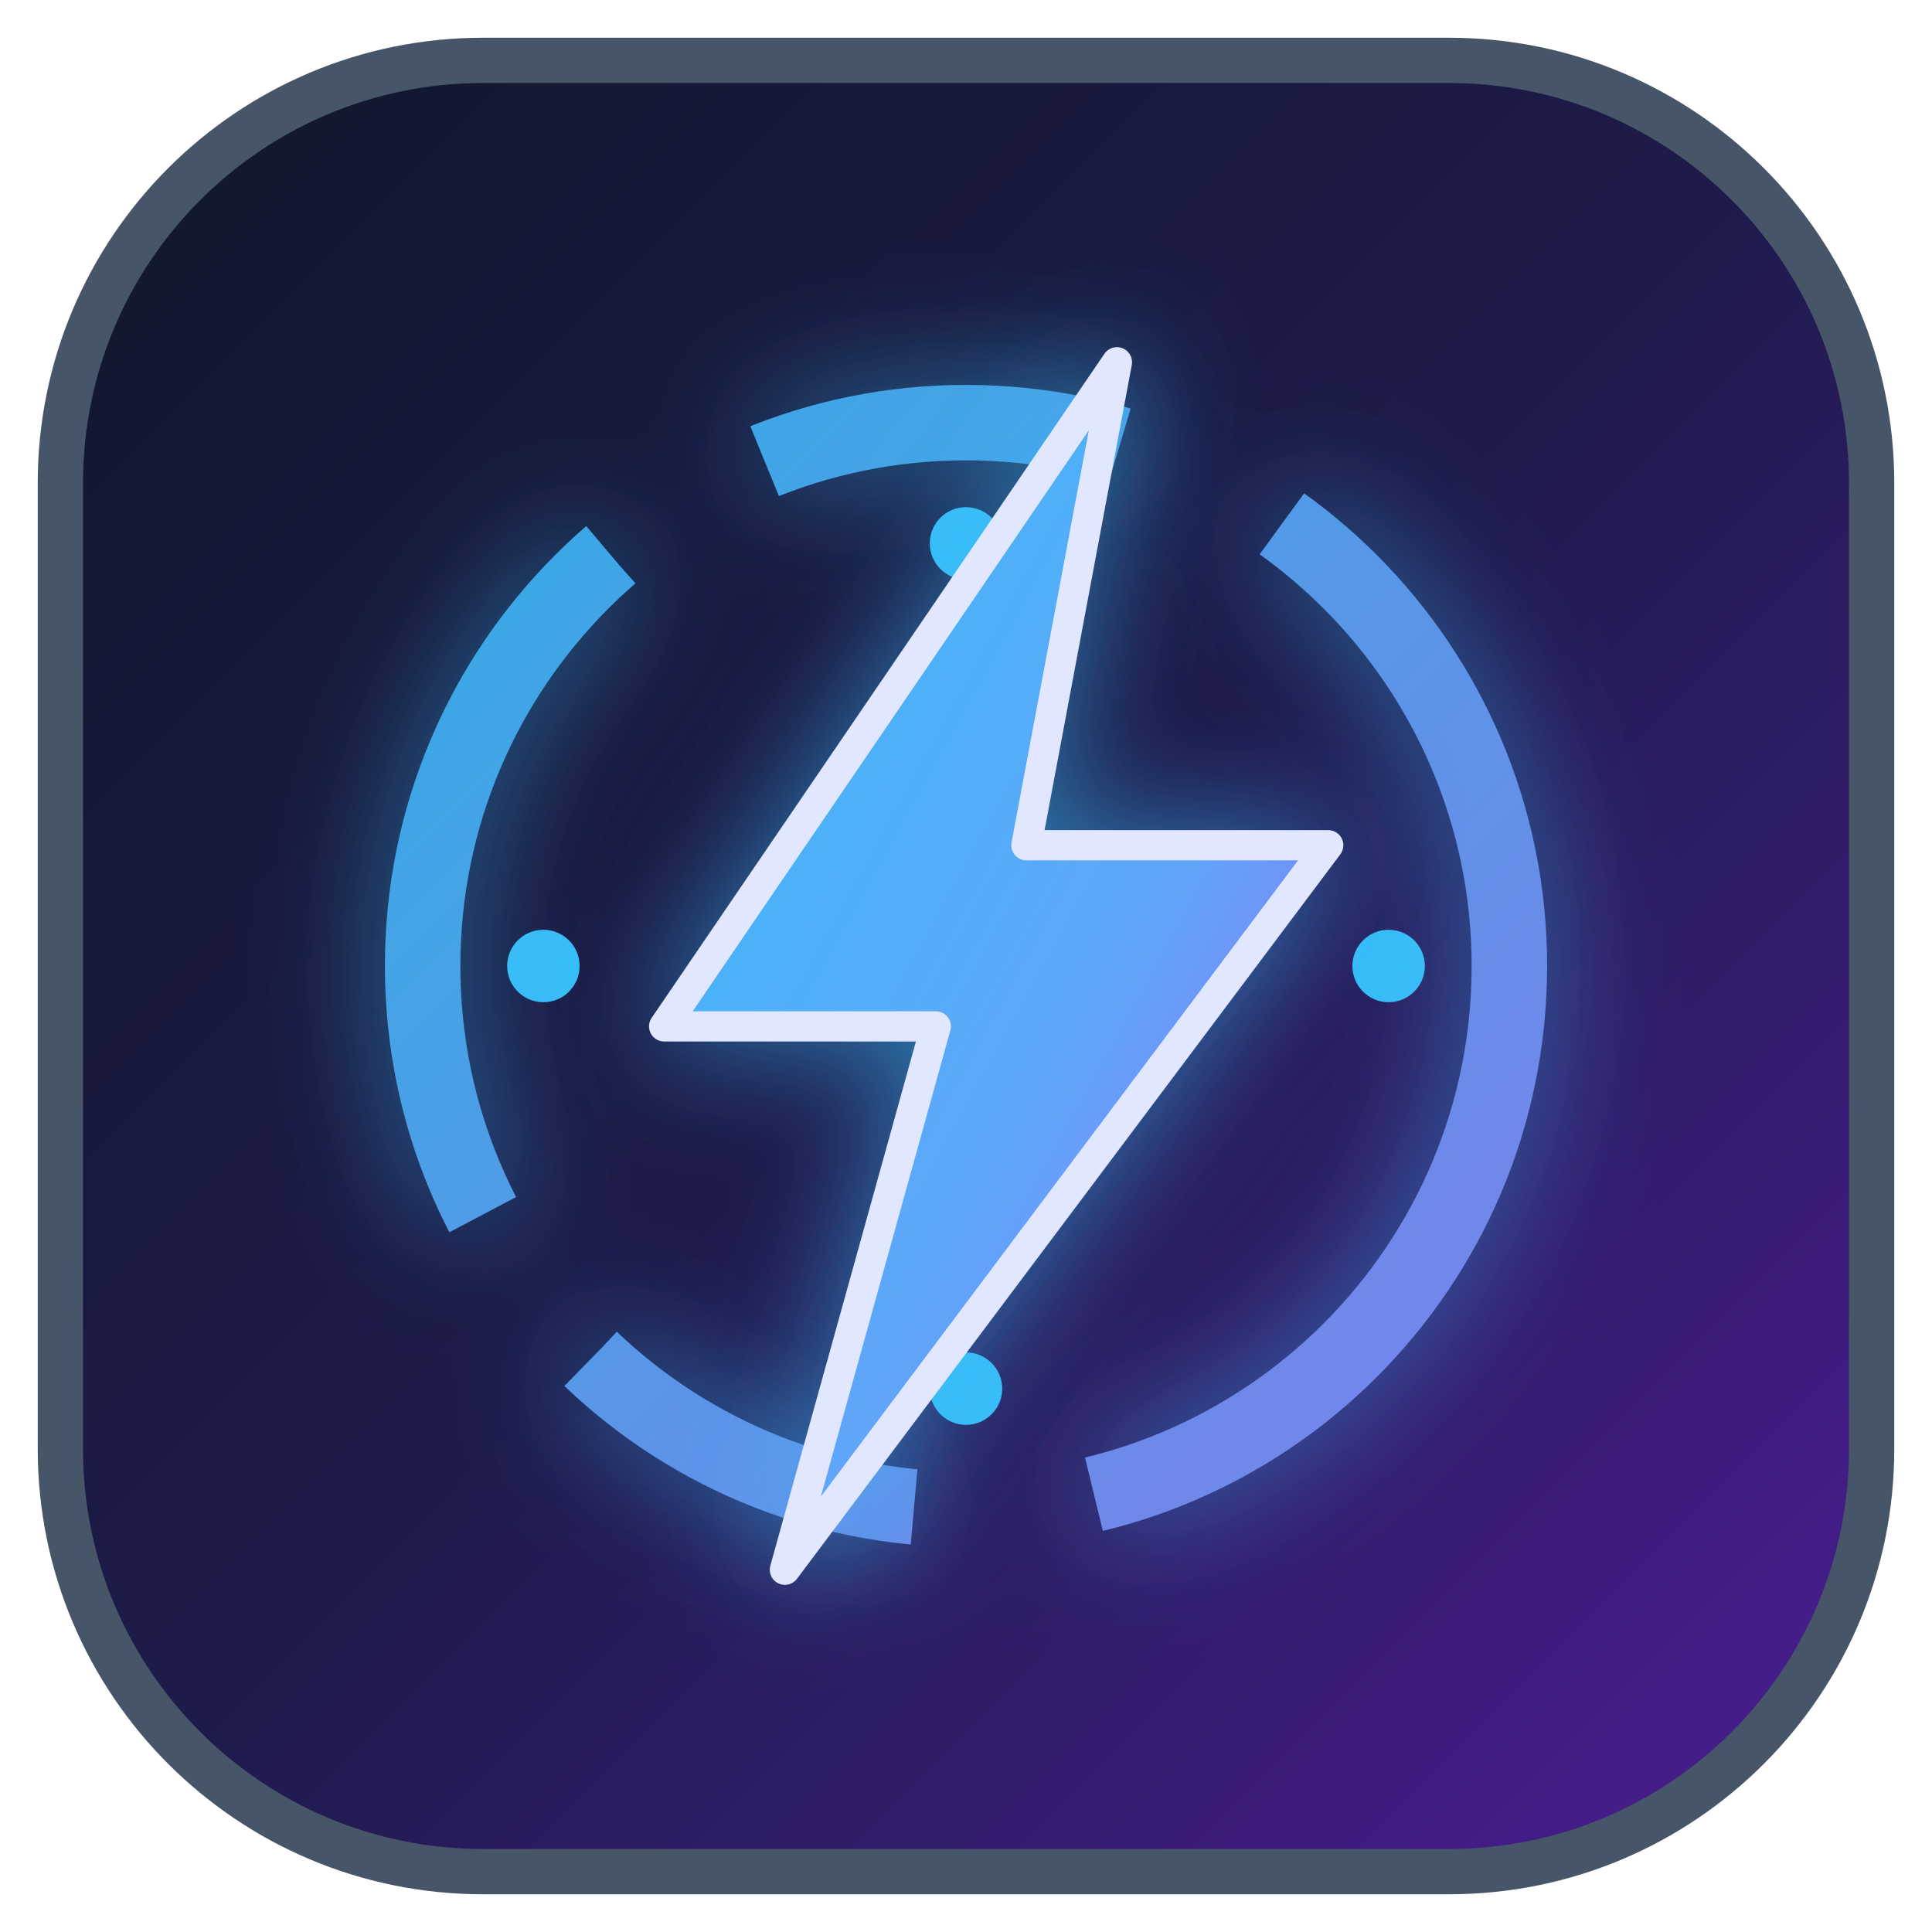
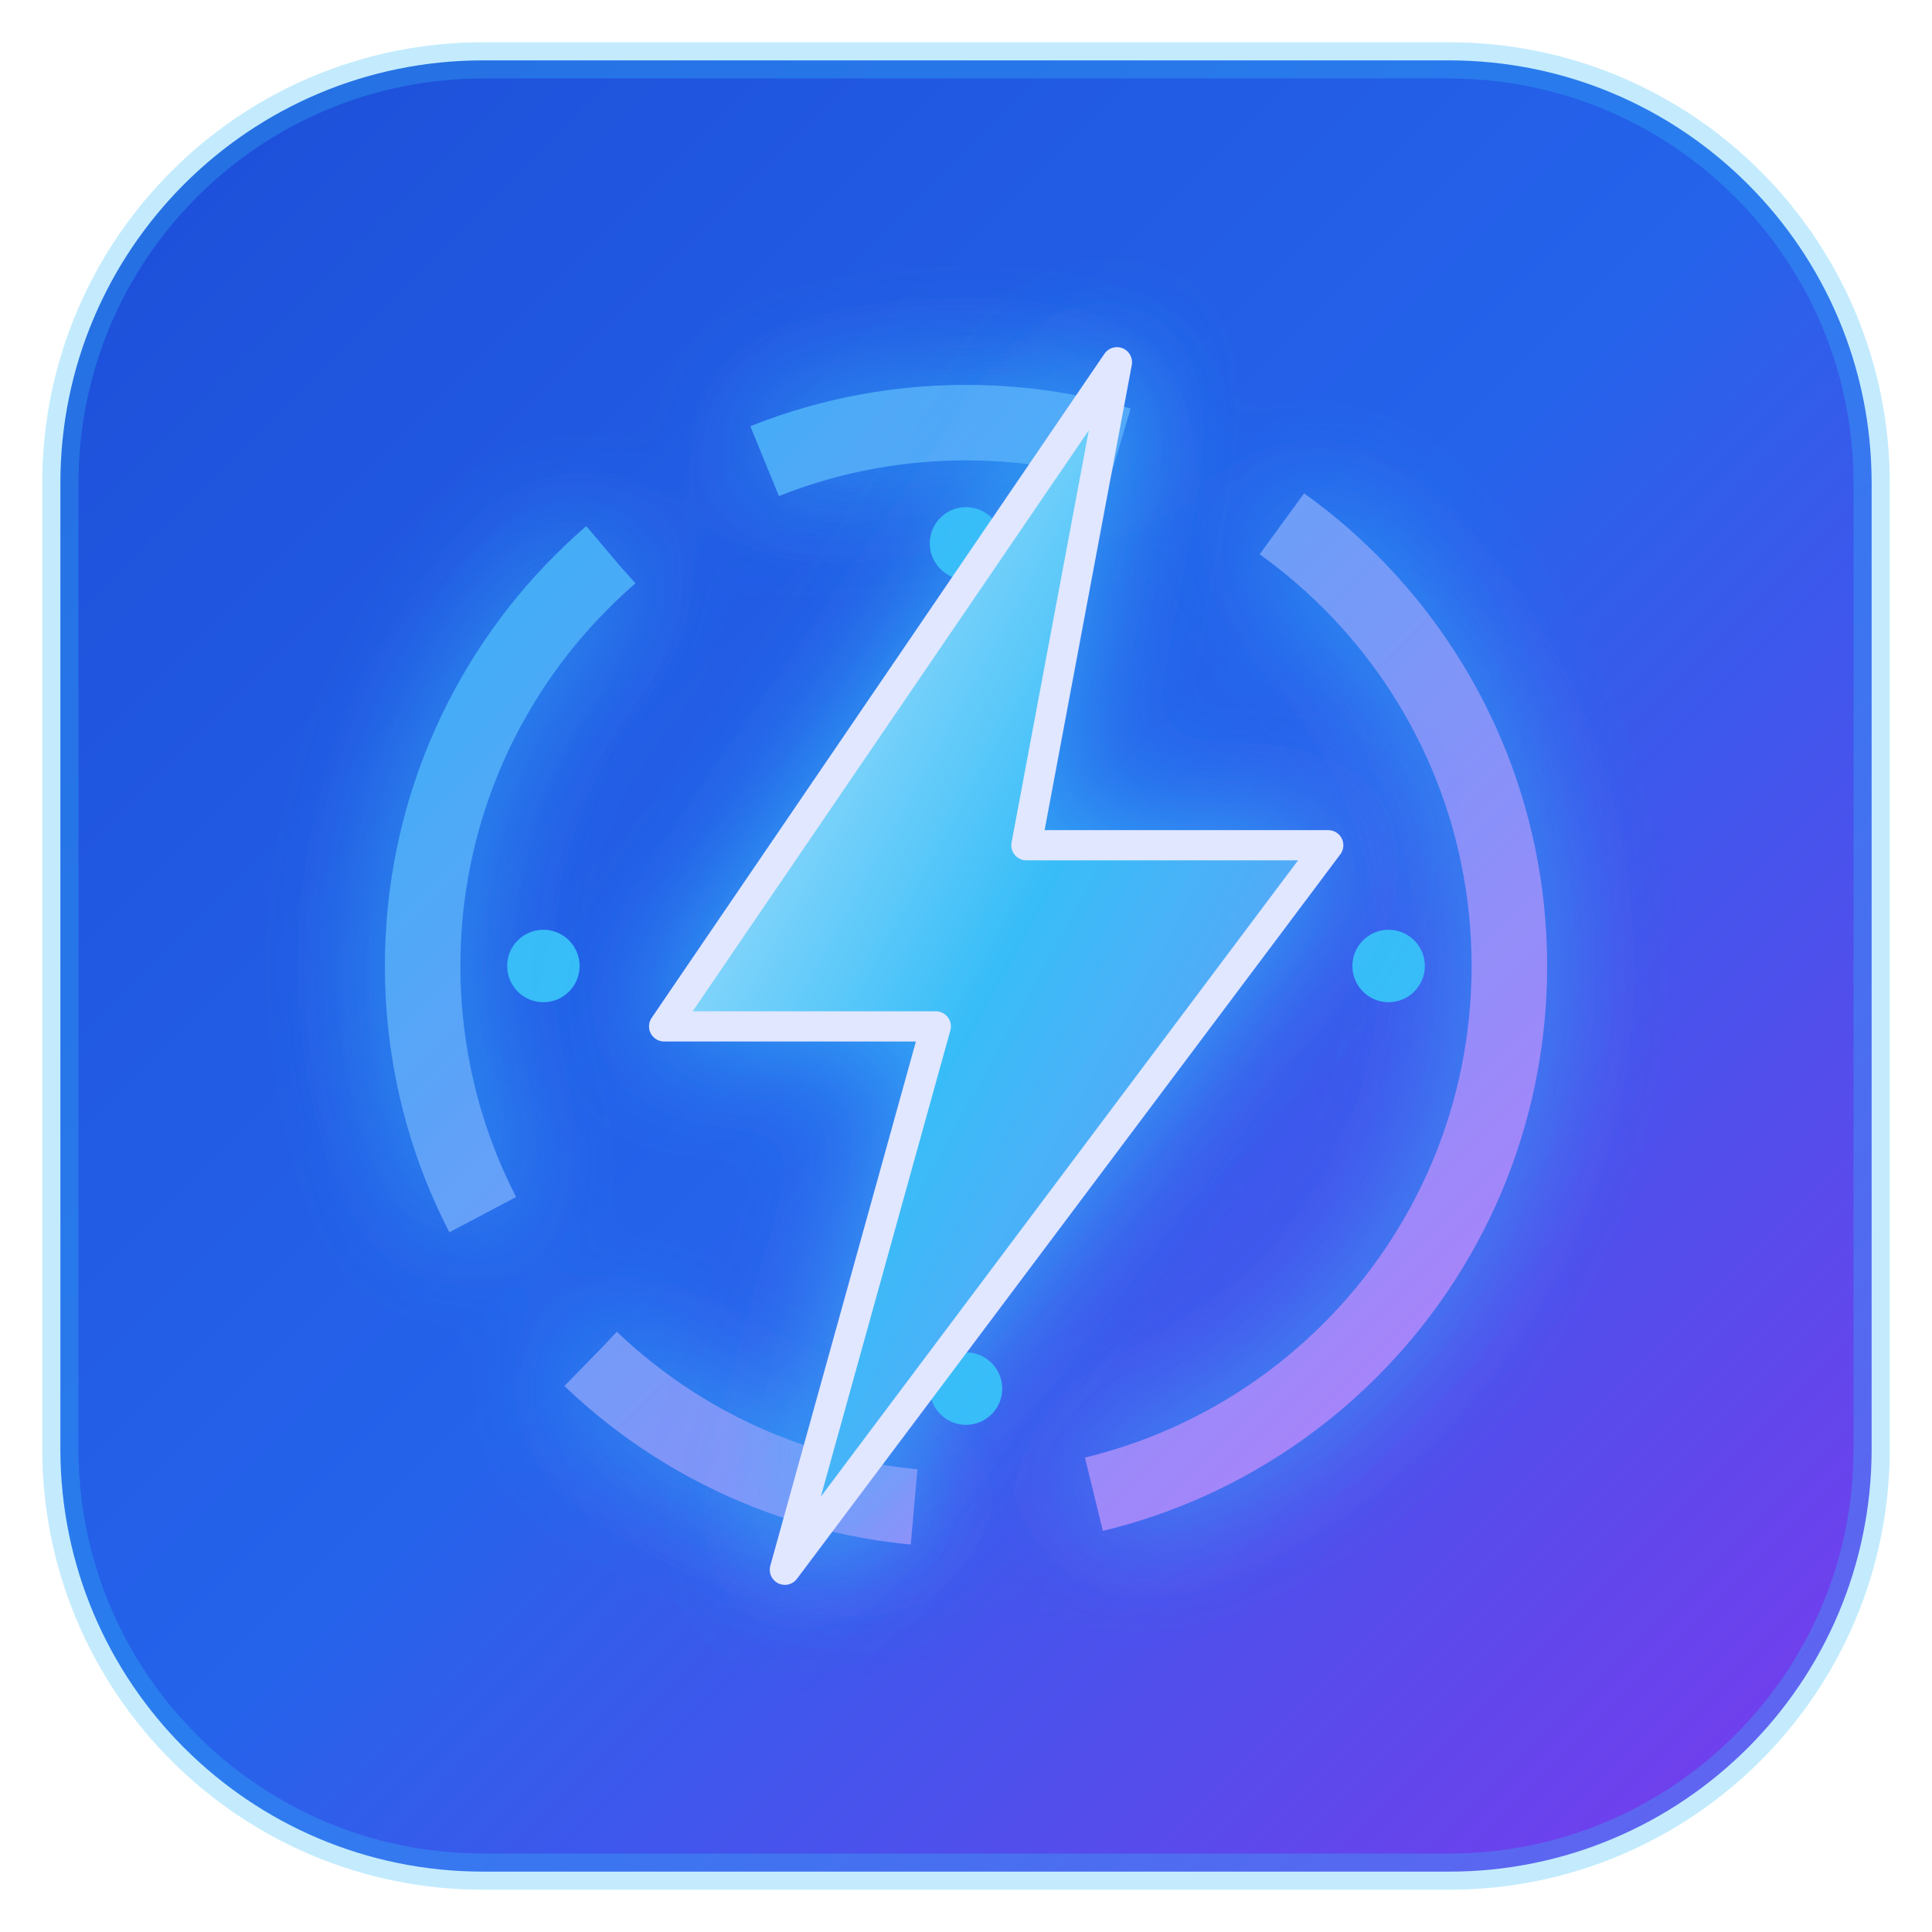
<svg xmlns="http://www.w3.org/2000/svg" viewBox="0 0 64 64" width="64" height="64" fill="none">
  <defs>
    <linearGradient id="bgGrad" x1="0%" y1="0%" x2="100%" y2="100%">
-       <stop offset="0%" stop-color="#0f172a" />
-       <stop offset="50%" stop-color="#1e1b4b" />
-       <stop offset="100%" stop-color="#4c1d95" />
+       <stop offset="0%" stop-color="#1d4ed8" />
+       <stop offset="50%" stop-color="#2563eb" />
+       <stop offset="100%" stop-color="#7c3aed" />
    </linearGradient>
    <linearGradient id="lightningGrad" x1="0%" y1="0%" x2="100%" y2="100%">
-       <stop offset="0%" stop-color="#38bdf8" />
-       <stop offset="60%" stop-color="#60a5fa" />
-       <stop offset="100%" stop-color="#a855f7" />
+       <stop offset="0%" stop-color="#e0f2fe" />
+       <stop offset="50%" stop-color="#38bdf8" />
+       <stop offset="100%" stop-color="#818cf8" />
    </linearGradient>
    <linearGradient id="ringGrad" x1="0%" y1="0%" x2="100%" y2="100%">
      <stop offset="0%" stop-color="#38bdf8" />
-       <stop offset="100%" stop-color="#818cf8" />
+       <stop offset="100%" stop-color="#c084fc" />
    </linearGradient>
    <filter id="glow" x="-20%" y="-20%" width="140%" height="140%">
-       <feDropShadow dx="0" dy="0" stdDeviation="2" flood-color="#38bdf8" flood-opacity="0.6" />
+       <feDropShadow dx="0" dy="0" stdDeviation="2" flood-color="#38bdf8" flood-opacity="0.8" />
    </filter>
  </defs>
-   <rect x="2" y="2" width="60" height="60" rx="14" fill="url(#bgGrad)" stroke="#475569" stroke-width="1.5" />
+   <rect x="2" y="2" width="60" height="60" rx="14" fill="url(#bgGrad)" stroke="#38bdf8" stroke-opacity="0.3" stroke-width="1.2" />
  <circle cx="32" cy="32" r="18" stroke="url(#ringGrad)" stroke-width="2.5" stroke-dasharray="24 6 12 6" opacity="0.9" filter="url(#glow)" />
  <circle cx="32" cy="18" r="1.2" fill="#38bdf8" />
  <circle cx="46" cy="32" r="1.2" fill="#38bdf8" />
  <circle cx="32" cy="46" r="1.2" fill="#38bdf8" />
  <circle cx="18" cy="32" r="1.2" fill="#38bdf8" />
  <path d="M37 12 L22 34 L31 34 L26 52 L44 28 L34 28 Z" fill="url(#lightningGrad)" stroke="#e0e7ff" stroke-width="1" stroke-linejoin="round" filter="url(#glow)" />
</svg>
